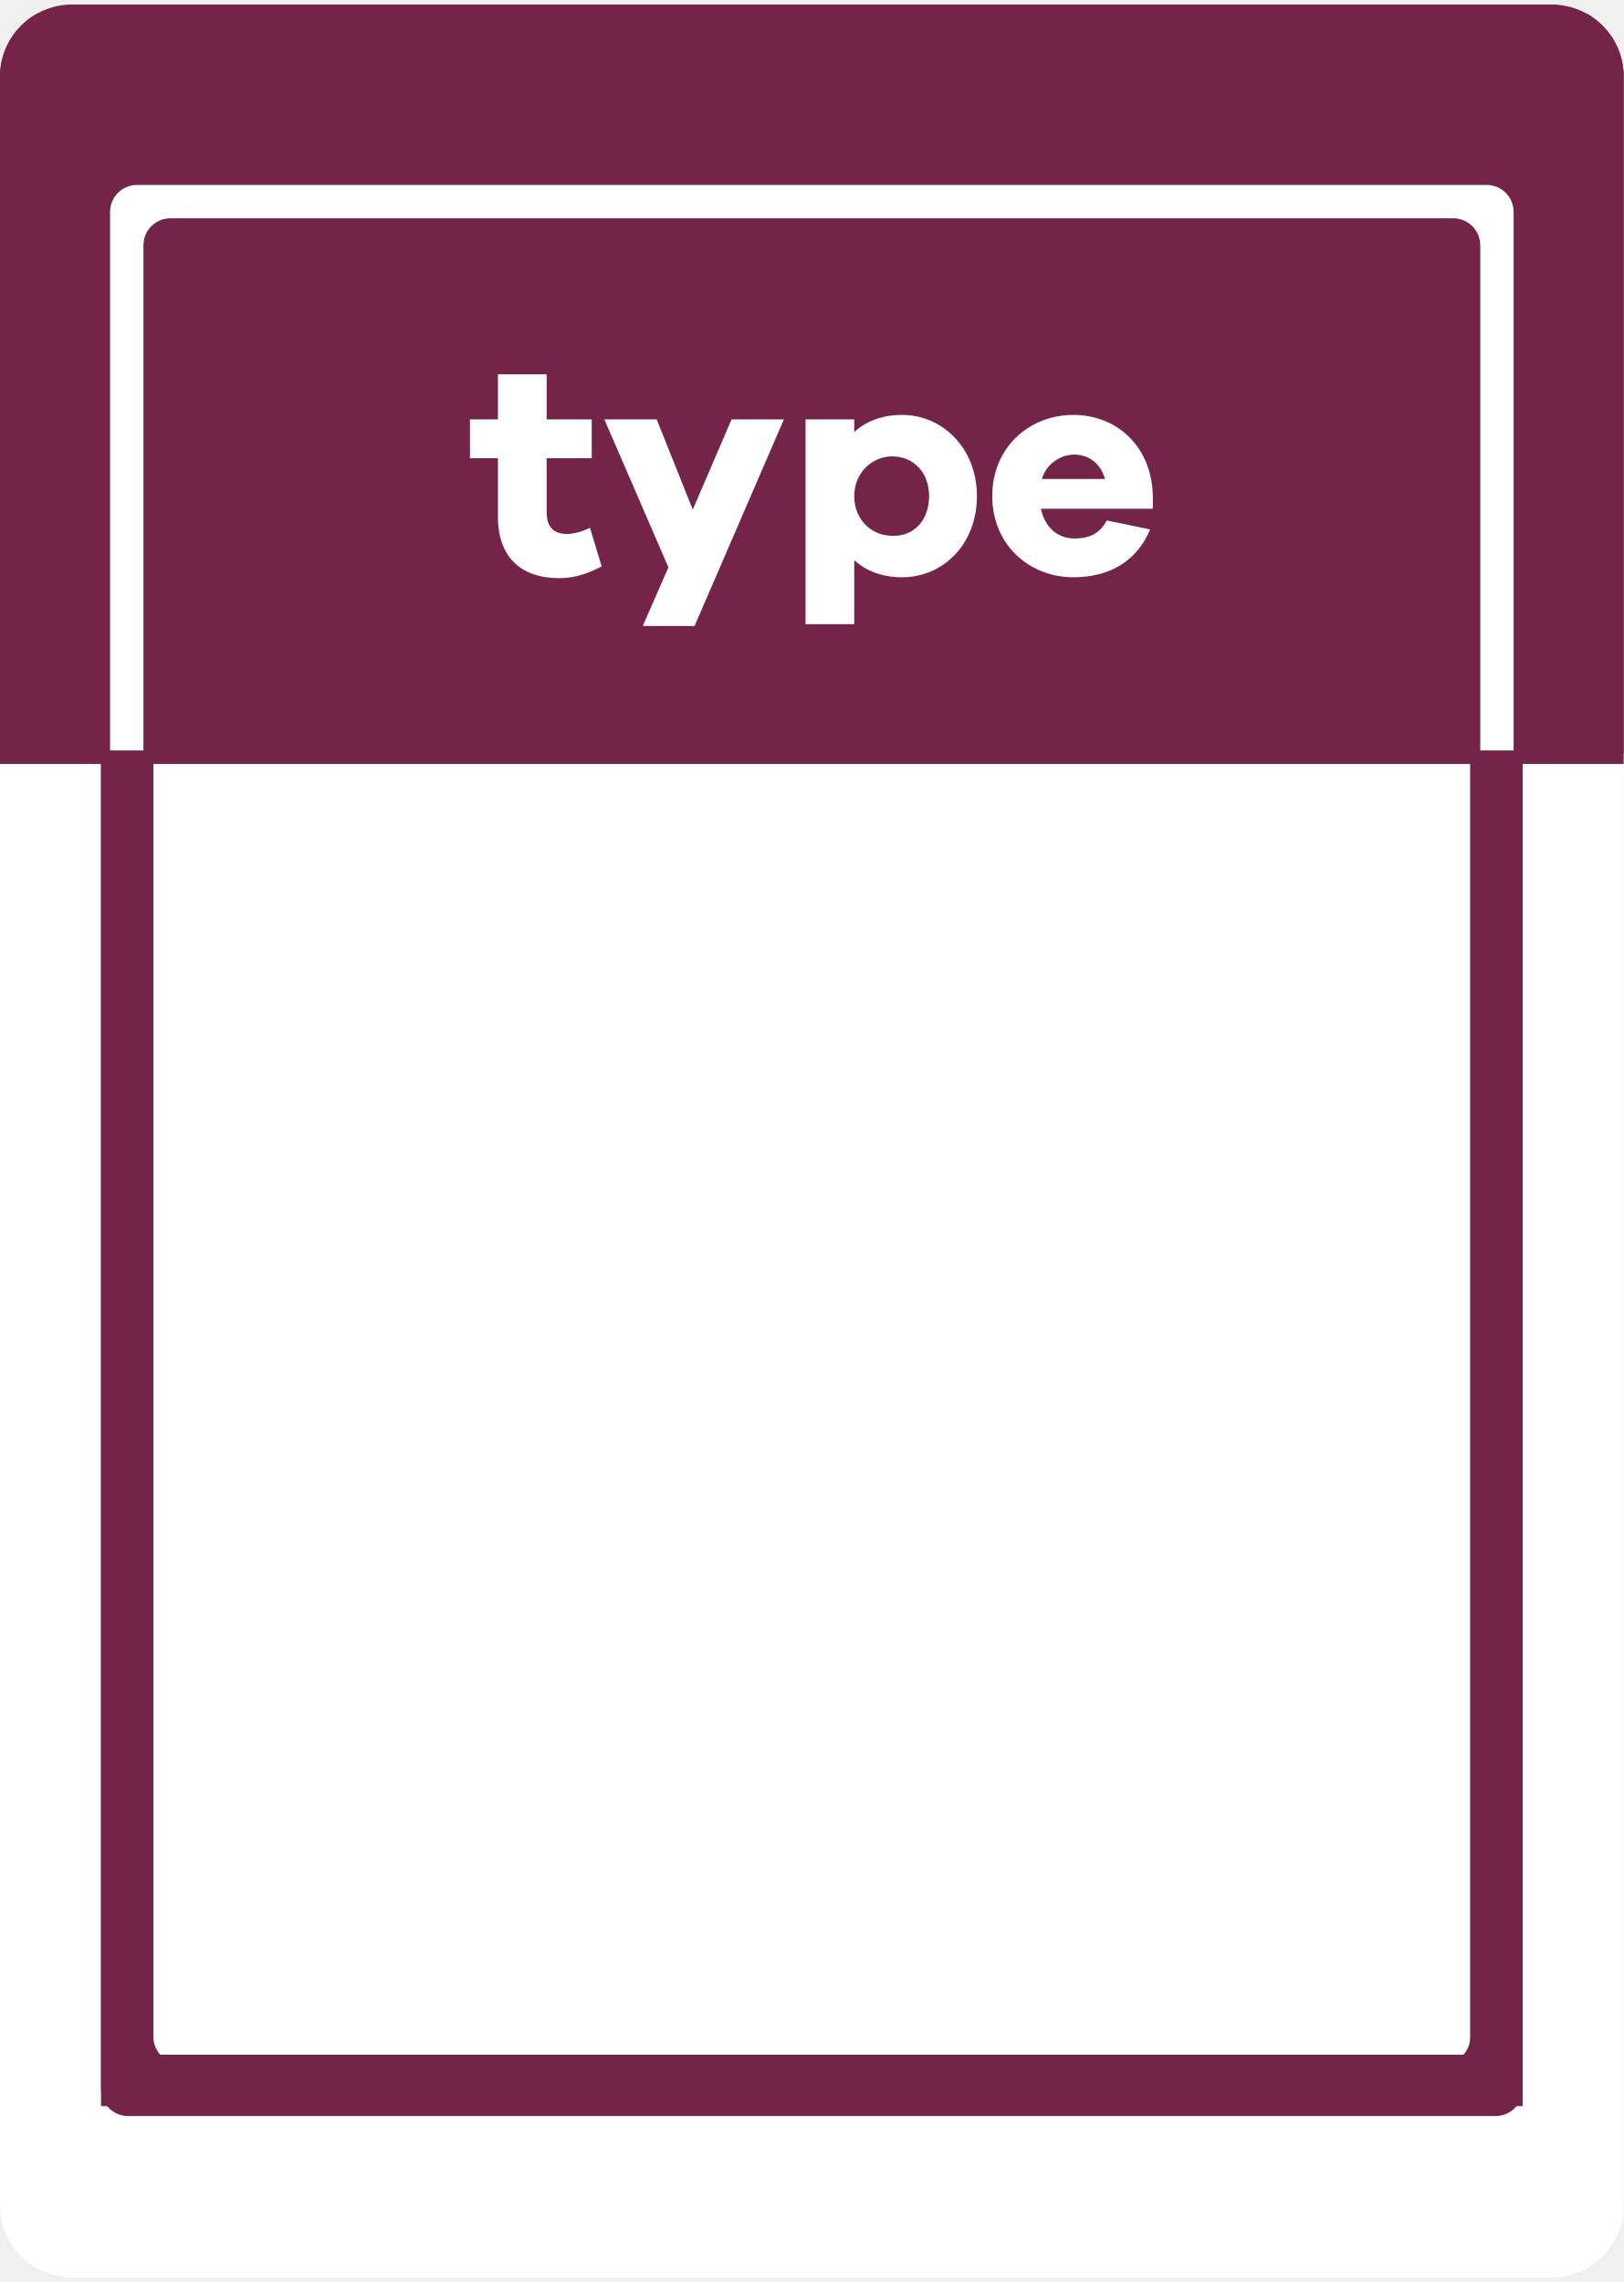
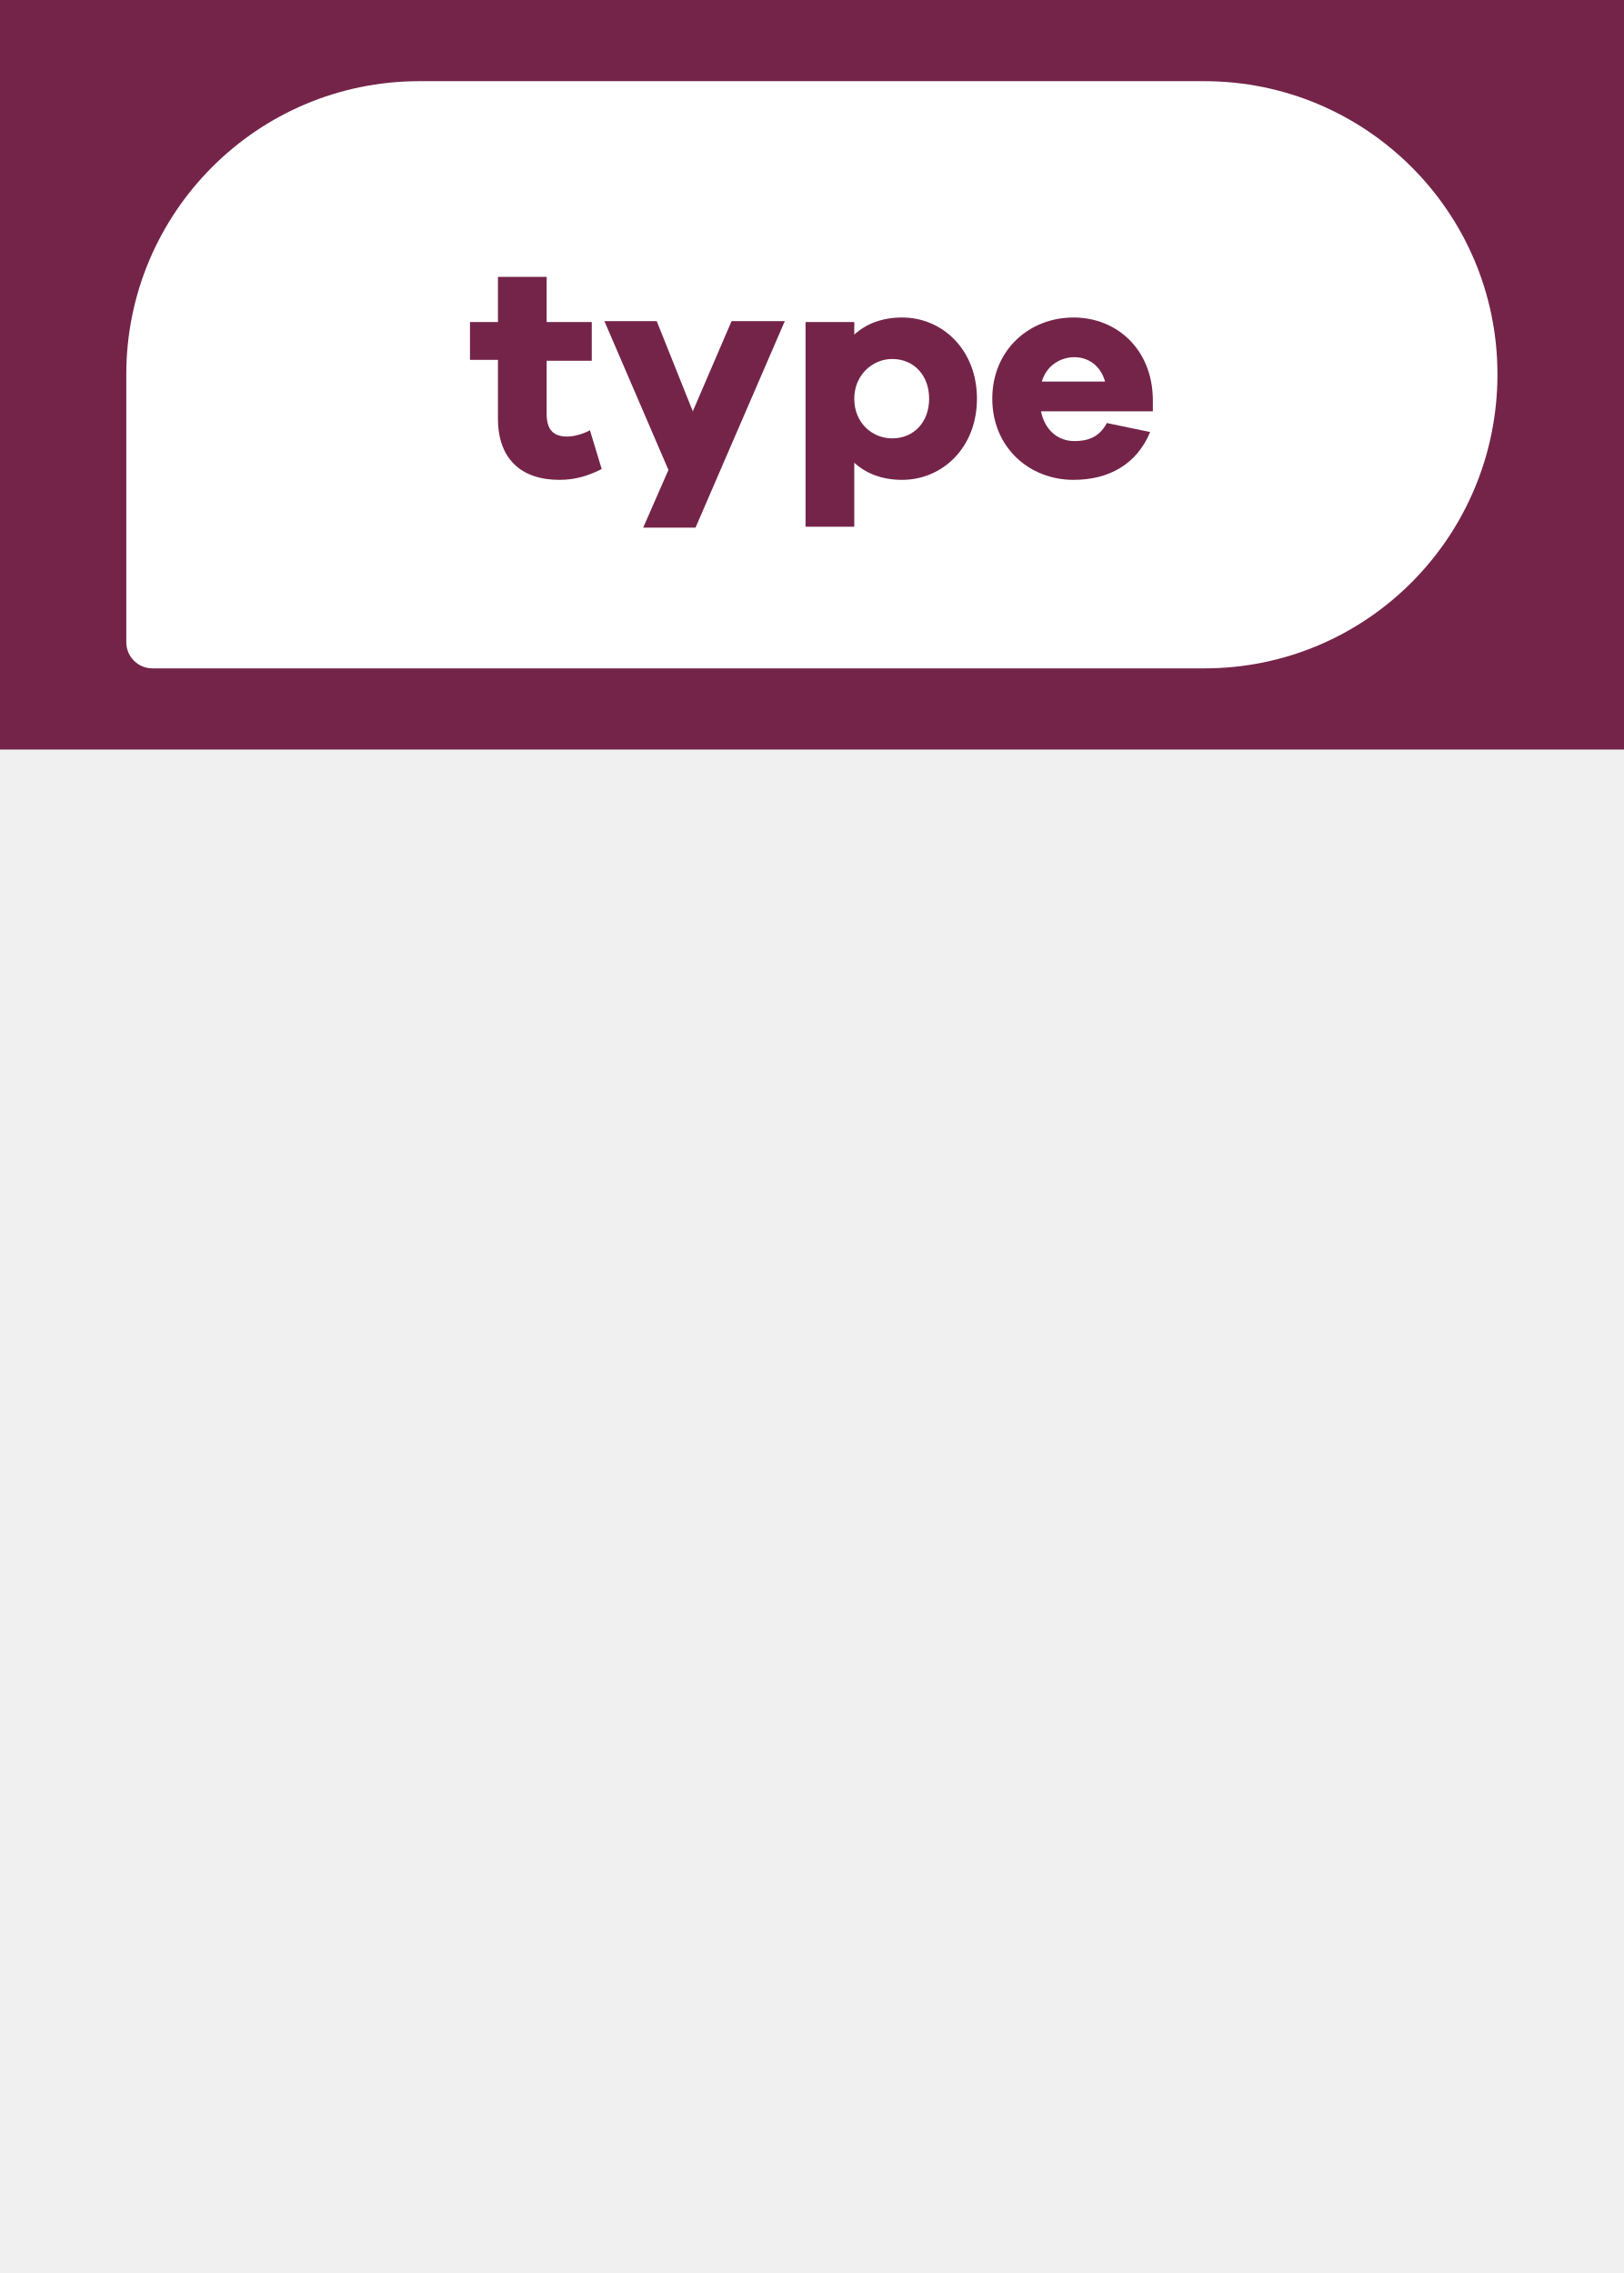
- <svg xmlns="http://www.w3.org/2000/svg" width="180" height="253" viewBox="0 0 180 253" fill="none">
-   <g clip-path="url(#clip0_2_884)">
-     <rect y="0.5" width="180" height="252" rx="8" fill="white" />
-     <path d="M154.6 0.5H139.7H112.1H111.4H89.7H47.3H34.6H12.2H-9.1V83.6H24.9H67.4H89.7H132.2H144.9H167.3H189.1V0.5H154.6Z" fill="#742449" />
-     <path d="M167.8 85.1H164.1V23.2H15.9V85.1H12.2V19.5H167.8V85.1Z" fill="#742449" />
-     <path d="M168.8 233.5H11.2V82.1H17V227.8H163V82.2H168.8V233.5Z" fill="#742449" />
-     <path d="M154.6 1.5H139.7H112.1H111.4H89.7H47.3H34.6H12.2H-9.1V84.7H24.9H67.4H89.7H132.2H144.9H167.3H189.1V1.5H154.6Z" fill="#742449" />
-     <path d="M167.8 84.25C167.8 85.272 166.972 86.1 165.95 86.1V86.1C164.928 86.1 164.1 85.272 164.1 84.25V27.2C164.1 25.543 162.757 24.2 161.1 24.2H18.9C17.243 24.2 15.9 25.543 15.9 27.2V84.25C15.9 85.272 15.072 86.1 14.05 86.1V86.1C13.028 86.1 12.2 85.272 12.2 84.25V23.5C12.2 21.843 13.543 20.5 15.2 20.5H164.8C166.457 20.5 167.8 21.843 167.8 23.5V84.25Z" fill="white" />
-     <path d="M168.8 231.6C168.8 233.257 167.457 234.6 165.8 234.6H14.2C12.543 234.6 11.2 233.257 11.2 231.6V83.2H17V225.8C17 227.457 18.343 228.8 20 228.8H160C161.657 228.8 163 227.457 163 225.8V83.2H168.8V231.6Z" fill="#742449" />
-     <path d="M62 64.1C57.8 64.1 55.2 61.8 55.2 57.3V50.8H52.1V46.5H55.2V41.5H60.6V46.5H65.6V50.8H60.6V56.7C60.6 58.5 61.4 59.2 62.9 59.2C63.6 59.2 64.7 58.9 65.4 58.5L66.7 62.8C65.3 63.5 63.9 64.1 62 64.1Z" fill="white" />
-     <path d="M71.3 69.3L74.1 62.9L67 46.5H72.8L76.8 56.5L81.1 46.5H86.9L77 69.4H71.3V69.3Z" fill="white" />
-     <path d="M108.3 55C108.3 60.4 104.5 64 100 64C97.8 64 96 63.3 94.7 62.1V69.2H89.3V46.5H94.7V47.9C96 46.7 97.8 46 100 46C104.5 46 108.3 49.7 108.3 55ZM103 55C103 52.4 101.3 50.6 98.9 50.6C96.7 50.6 94.7 52.4 94.7 55C94.7 57.7 96.7 59.4 98.9 59.4C101.3 59.5 103 57.7 103 55Z" fill="white" />
-     <path d="M115.4 56.4C115.8 58.4 117.2 59.7 119.1 59.7C120.4 59.7 121.8 59.4 122.7 57.7L127.5 58.7C126 62.3 122.9 64 119 64C114.1 64 110 60.4 110 55C110 49.6 114.1 46 119 46C123.8 46 127.7 49.5 127.8 55V56.4H115.4ZM115.5 53.1H122.5C122 51.3 120.6 50.4 119.1 50.4C117.6 50.4 116 51.4 115.5 53.1Z" fill="white" />
+ <svg xmlns="http://www.w3.org/2000/svg" version="1.1" id="Layer_1" x="0px" y="0px" viewBox="0 0 180 252" style="enable-background:new 0 0 180 252;" xml:space="preserve">
+   <style type="text/css">
+ 	.st0{fill:#EF7A22;}
+ 	.st1{fill:#FFFFFF;}
+ 	.st2{fill:#B44E79;}
+ 	.st3{fill:#E92E27;}
+ 	.st4{fill:#742449;}
+ </style>
+   <g>
+     <polygon class="st4" points="154.6,-1 139.7,-1 112.1,-1 111.4,-1 89.7,-1 47.3,-1 34.6,-1 12.2,-1 -9.1,-1 -9.1,82.1 24.9,82.1    67.4,82.1 89.7,82.1 132.2,82.1 132.2,82.1 144.9,82.1 167.3,82.1 189.1,82.1 189.1,-1  " />
  </g>
-   <defs>
-     <clipPath id="clip0_2_884">
-       <rect y="0.5" width="180" height="252" rx="8" fill="white" />
-     </clipPath>
-   </defs>
+   <g>
+     <polygon class="st4" points="154.6,0 139.7,0 112.1,0 111.4,0 89.7,0 47.3,0 34.6,0 12.2,0 -9.1,0 -9.1,83.1 24.9,83.1 67.4,83.1    89.7,83.1 132.2,83.1 132.2,83.1 144.9,83.1 167.3,83.1 189.1,83.1 189.1,0  " />
+   </g>
+   <path class="st1" d="M133.5,74.1H16.9c-1.6,0-2.9-1.3-2.9-2.9V41.5C14,23.6,28.5,9,46.5,9h87C151.4,9,166,23.5,166,41.5  S151.5,74.1,133.5,74.1" />
+   <g>
+     <path class="st4" d="M62,53.2c-4.2,0-6.8-2.3-6.8-6.8v-6.5h-3.1v-4.2h3.1v-5h5.4v5h5V40h-5v5.9c0,1.8,0.8,2.5,2.3,2.5   c0.7,0,1.8-0.3,2.5-0.7l1.3,4.3C65.3,52.7,63.9,53.2,62,53.2z" />
+     <path class="st4" d="M71.3,58.5l2.8-6.4L67,35.6h5.8l4,10l4.3-10H87l-9.9,22.9H71.3z" />
+     <path class="st4" d="M108.3,44.2c0,5.4-3.8,9-8.3,9c-2.2,0-4-0.7-5.3-1.9v7.1h-5.4V35.7h5.4v1.4c1.3-1.2,3.1-1.9,5.3-1.9   C104.5,35.2,108.3,38.8,108.3,44.2z M103,44.2c0-2.6-1.7-4.4-4.1-4.4c-2.2,0-4.2,1.8-4.2,4.4c0,2.7,2,4.4,4.2,4.4   C101.3,48.6,103,46.8,103,44.2z" />
+     <path class="st4" d="M115.4,45.6c0.4,2,1.8,3.3,3.7,3.3c1.3,0,2.7-0.3,3.6-2l4.8,1c-1.5,3.6-4.6,5.3-8.5,5.3c-4.9,0-9-3.6-9-9   s4.1-9,9-9c4.8,0,8.7,3.5,8.8,9v1.4H115.4z M115.5,42.3h7c-0.5-1.8-1.9-2.7-3.4-2.7C117.6,39.6,116,40.5,115.5,42.3z" />
+   </g>
</svg>
